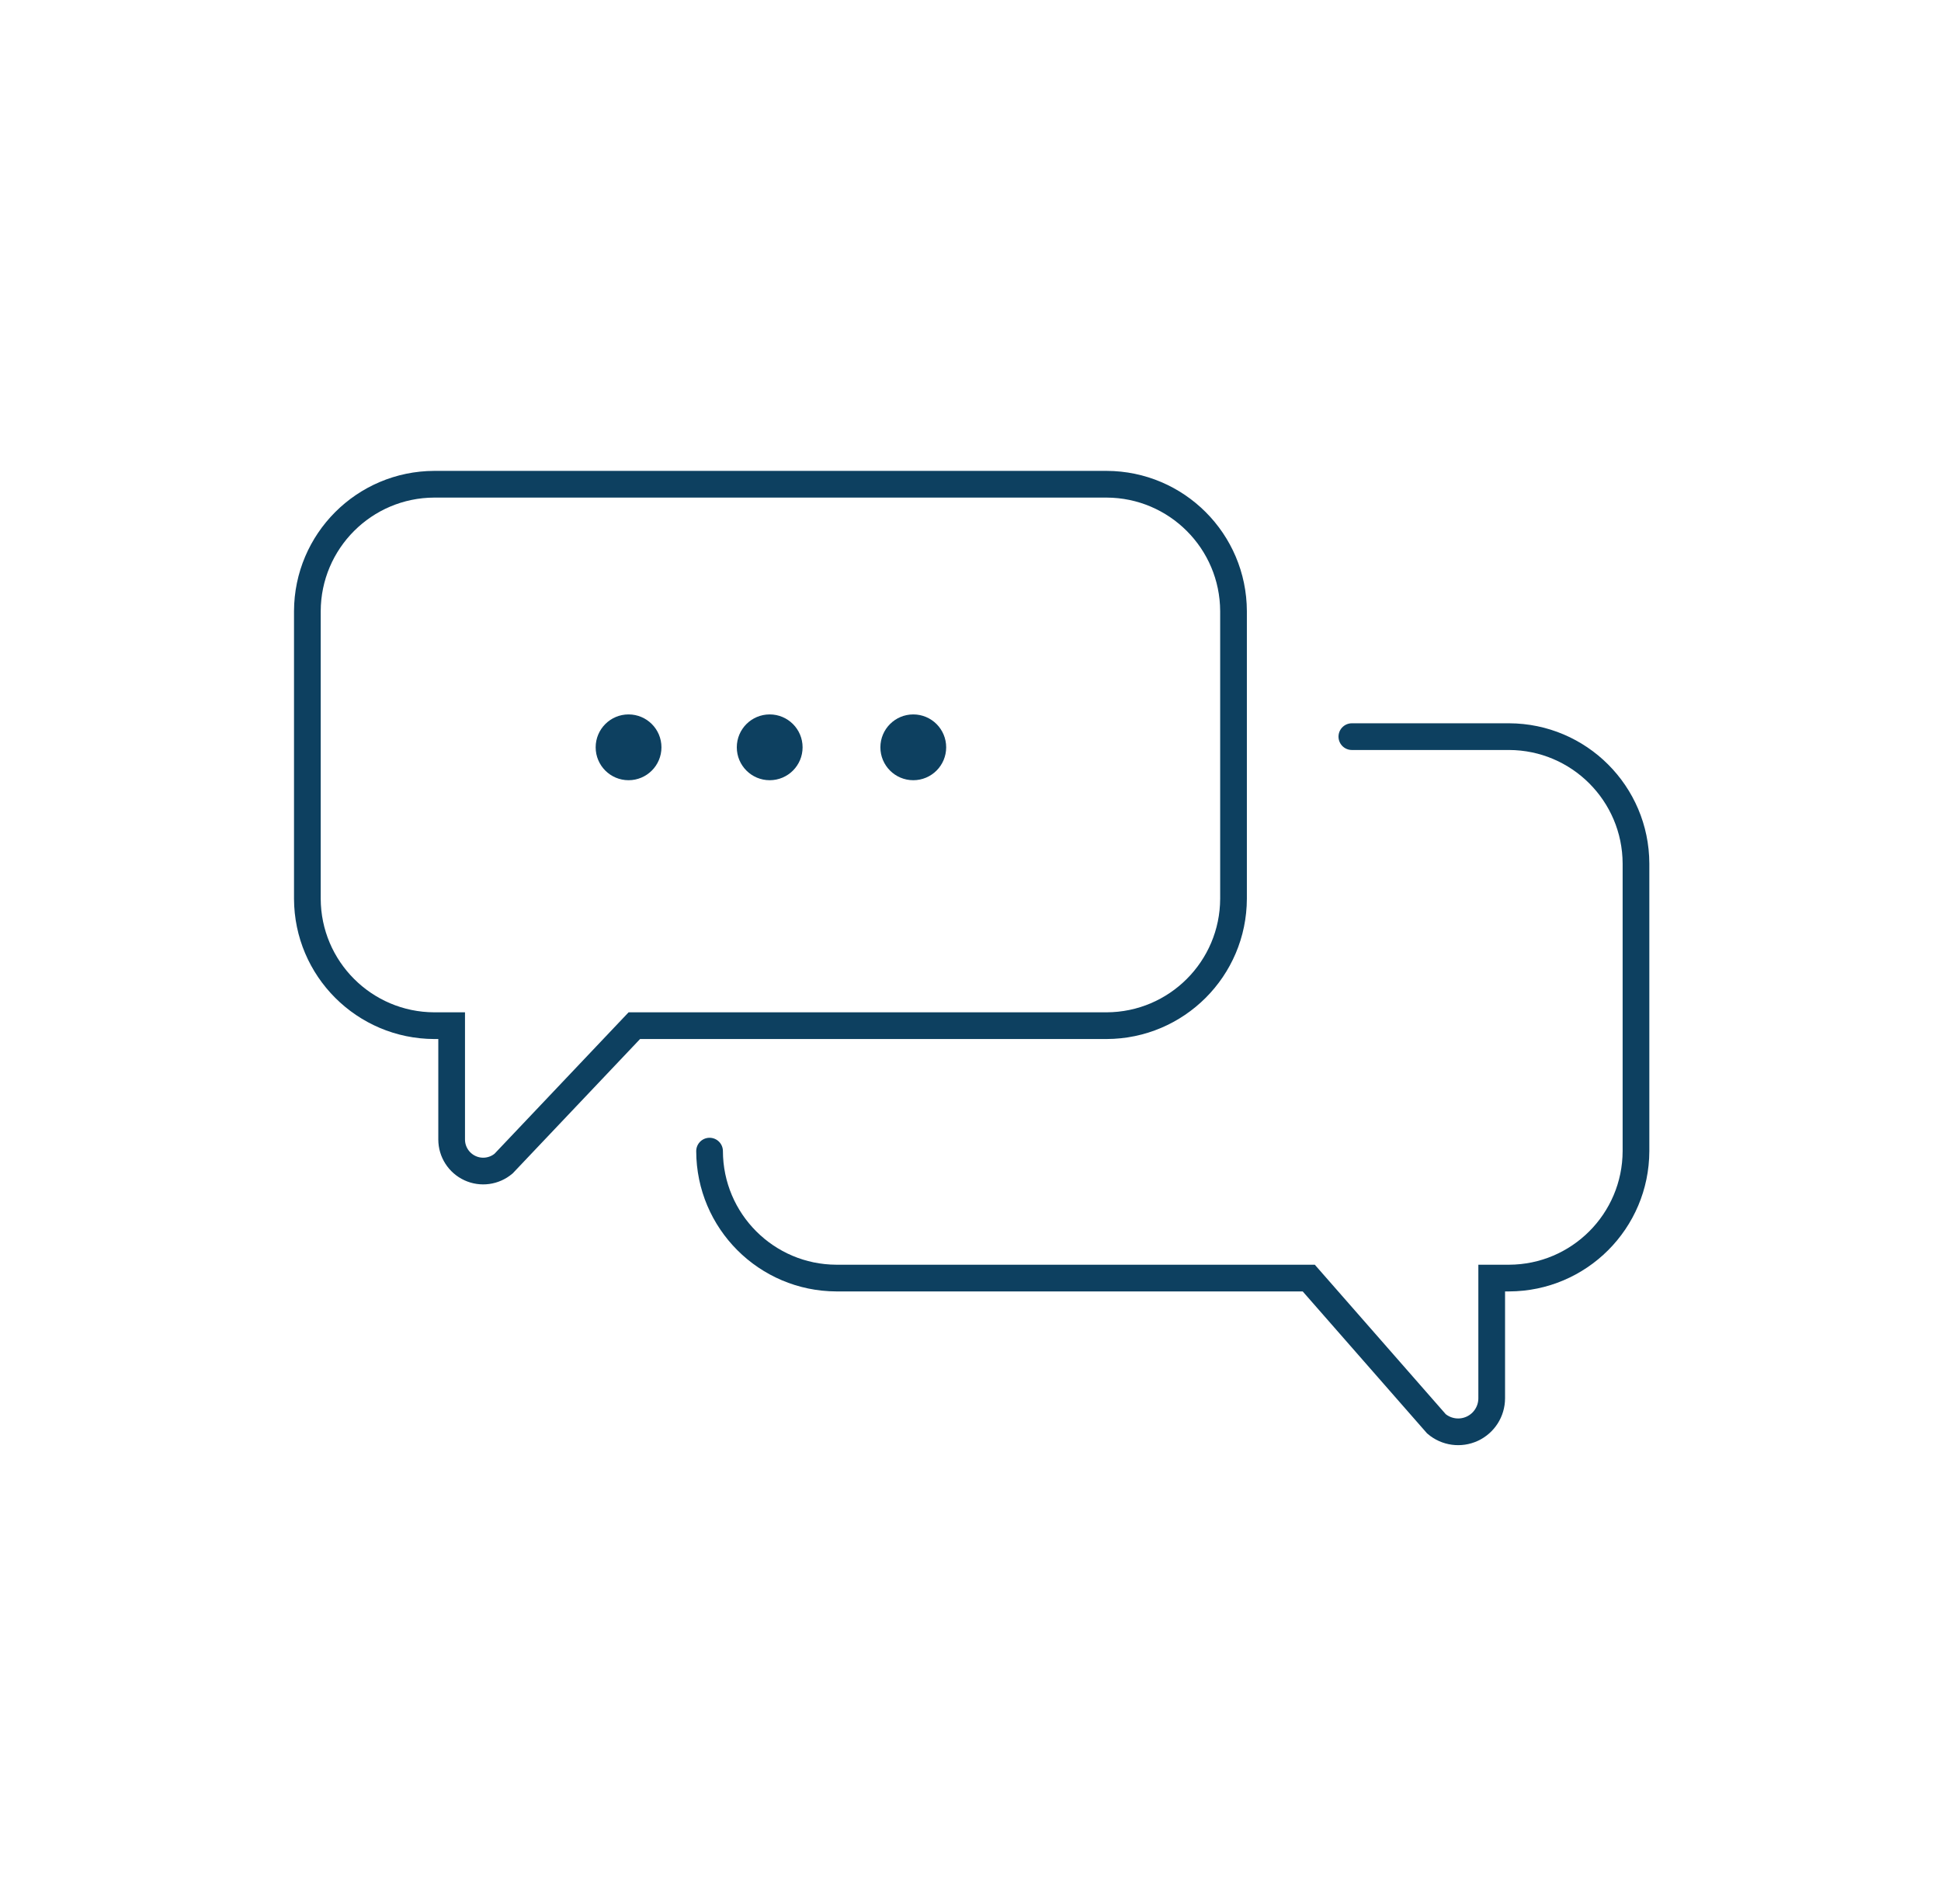
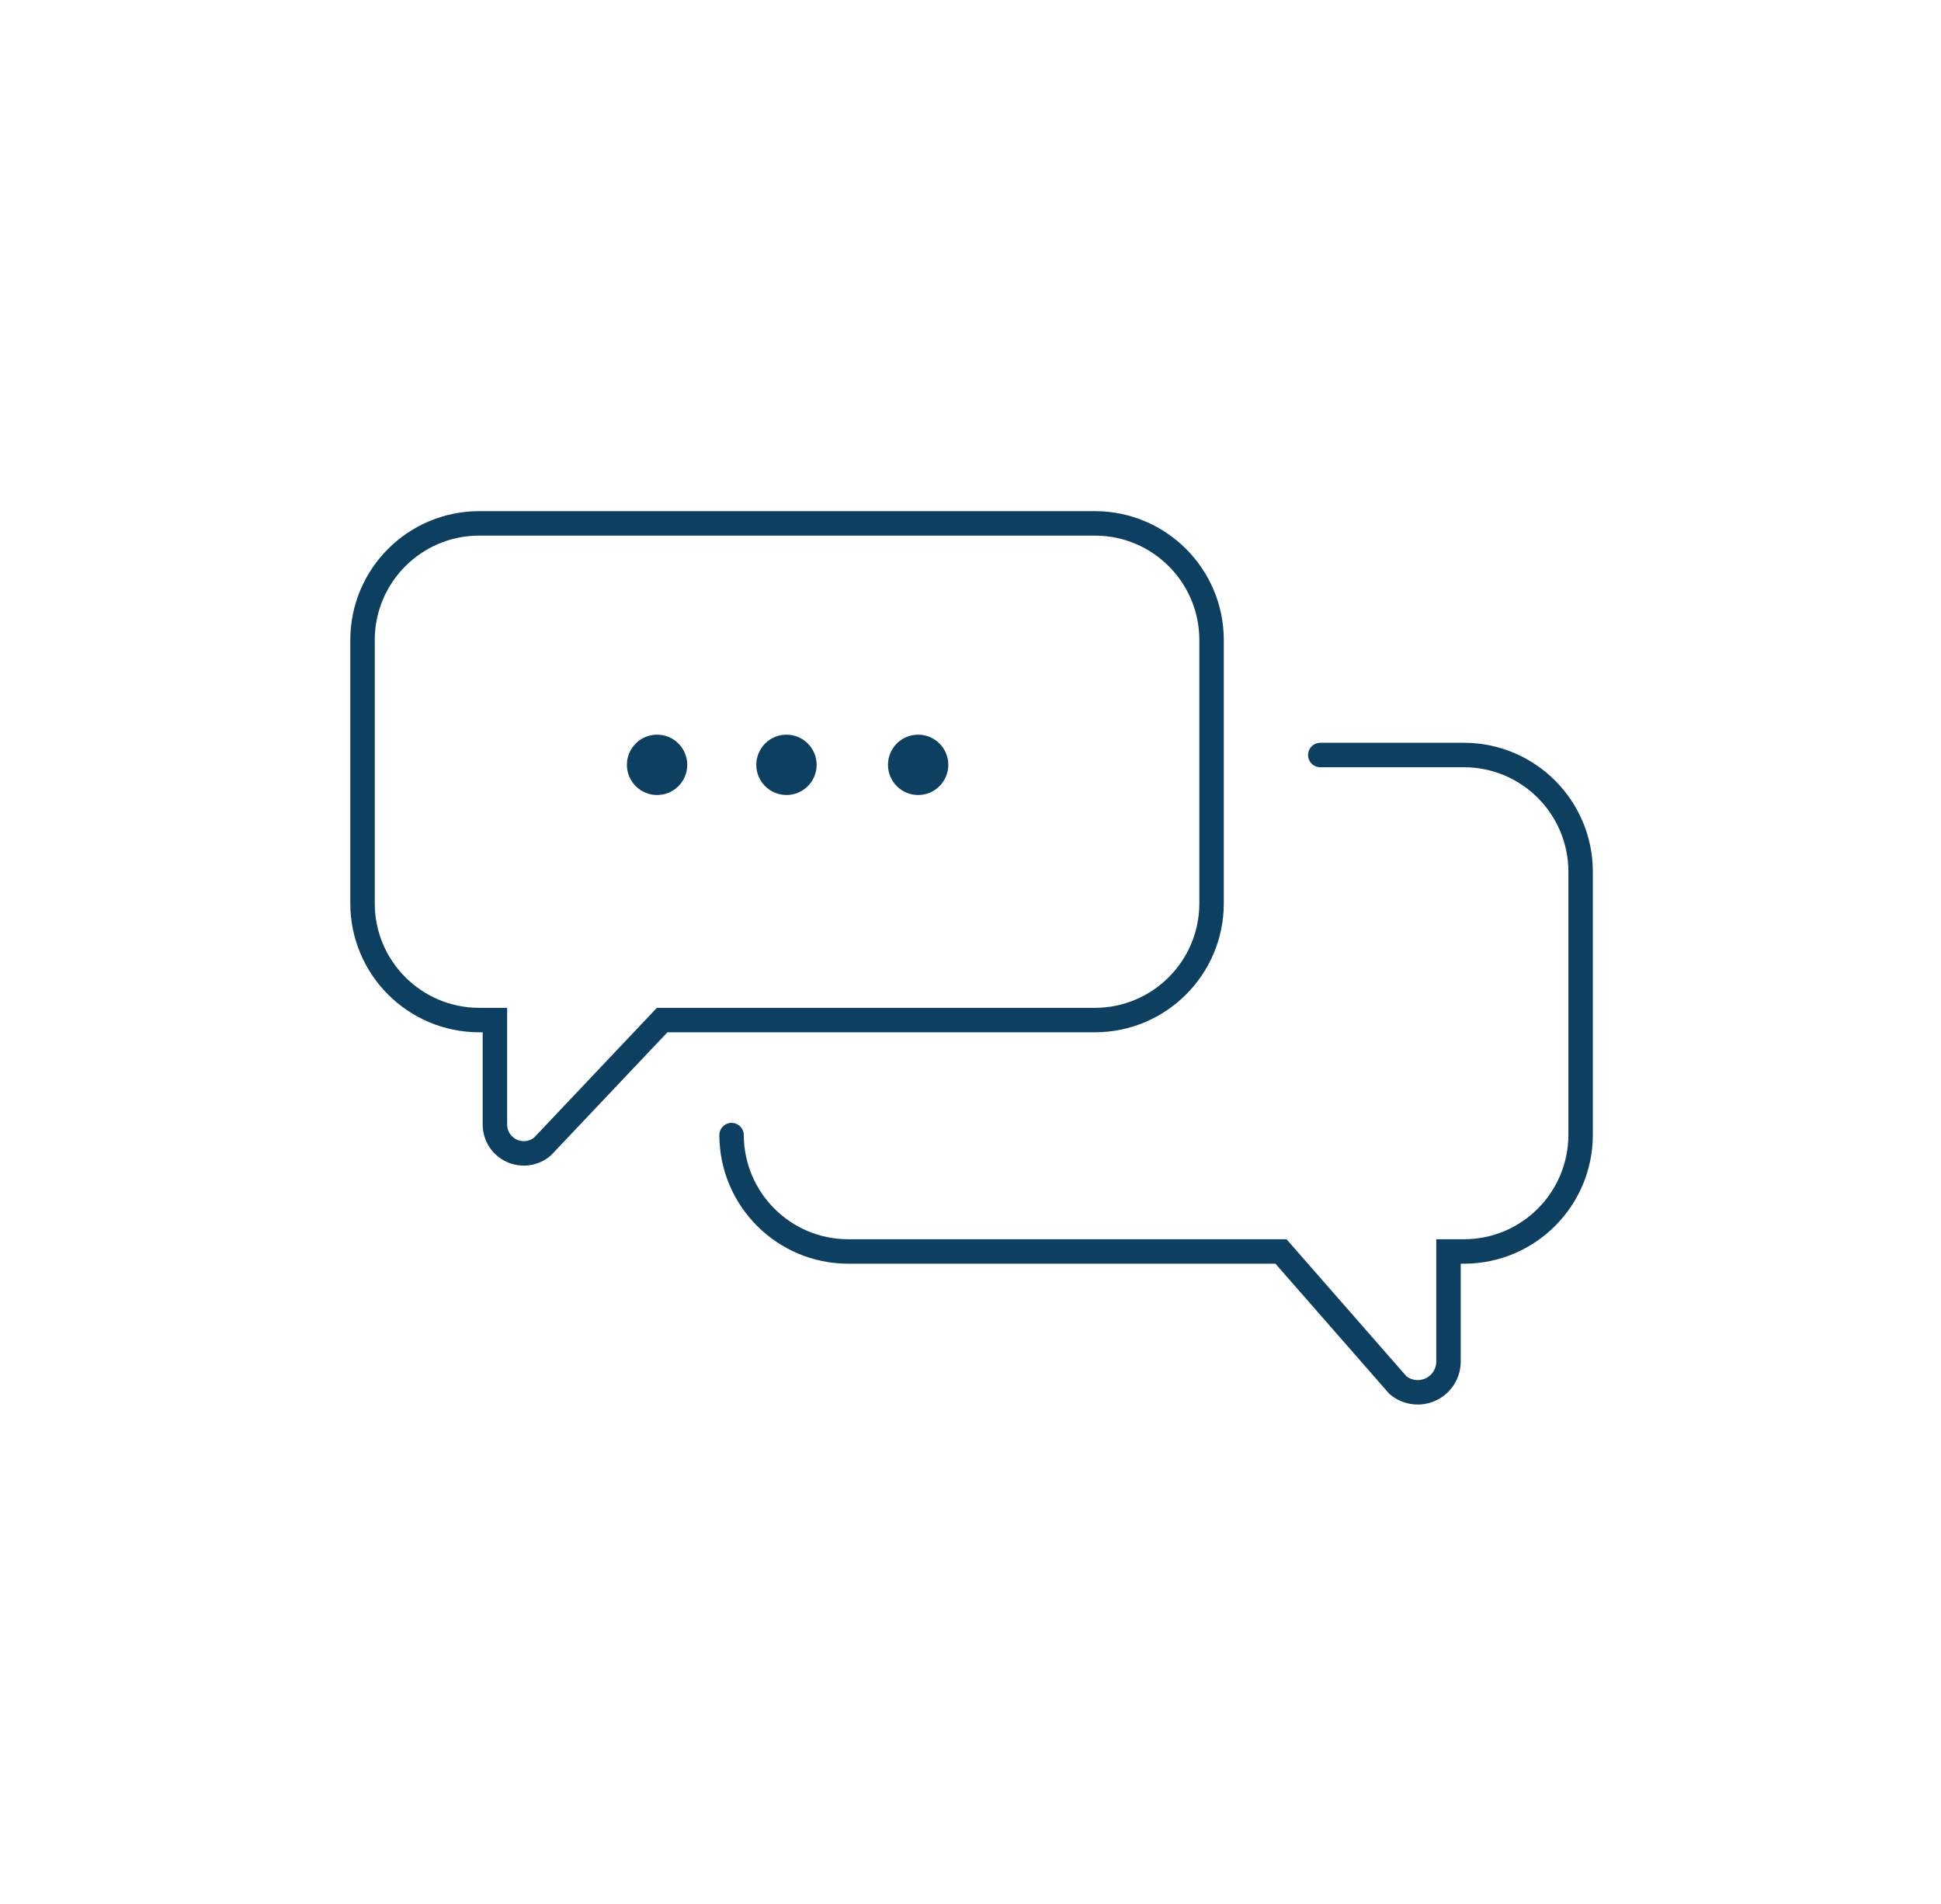
<svg xmlns="http://www.w3.org/2000/svg" id="Layer_1" data-name="Layer 1" viewBox="0 0 363.49 356.5">
  <defs>
-     <style>.cls-1{fill:none;stroke:#0d4060;stroke-linecap:round;stroke-miterlimit:10;stroke-width:5px;}.cls-2{fill:#0d4060;}</style>
+     <style>.cls-1{fill:none;stroke:#0d4060;stroke-linecap:round;stroke-miterlimit:10;stroke-width:4.58px;}.cls-2{fill:#0d4060;}</style>
  </defs>
-   <path class="cls-1" d="M207.24,90.67H81.33a23.84,23.84,0,0,0-23.77,23.77v53.84a23.84,23.84,0,0,0,23.77,23.77h3.25v21.32a5.91,5.91,0,0,0,9.73,4.5l24.48-25.82h88.45A23.84,23.84,0,0,0,231,168.28V114.44A23.84,23.84,0,0,0,207.24,90.67Z" />
-   <path class="cls-1" d="M132.88,215.54a23.83,23.83,0,0,0,23.76,23.77h88.45L269,266.6a6.28,6.28,0,0,0,10.35-4.78V239.31h3.25a23.84,23.84,0,0,0,23.77-23.77V161.7a23.84,23.84,0,0,0-23.77-23.77H253.16" />
-   <circle class="cls-2" cx="144.14" cy="139.93" r="6.16" />
-   <circle class="cls-2" cx="117.71" cy="139.93" r="6.16" />
-   <circle class="cls-2" cx="171.03" cy="139.93" r="6.16" />
+   <path class="cls-1" d="M205.14,98H89.68a21.85,21.85,0,0,0-21.79,21.79V169.2A21.86,21.86,0,0,0,89.68,191h3v19.55a5.41,5.41,0,0,0,8.92,4.12L124,191h81.1a21.86,21.86,0,0,0,21.79-21.8V119.83A21.85,21.85,0,0,0,205.14,98Z" />
+   <path class="cls-1" d="M137,212.54a21.86,21.86,0,0,0,21.8,21.79h81.09l21.88,25a5.76,5.76,0,0,0,9.49-4.39V234.33h3A21.85,21.85,0,0,0,296,212.54V163.17a21.86,21.86,0,0,0-21.79-21.8H247.25" />
+   <circle class="cls-2" cx="147.28" cy="143.21" r="5.65" />
+   <circle class="cls-2" cx="123.05" cy="143.21" r="5.65" />
+   <circle class="cls-2" cx="171.94" cy="143.21" r="5.65" />
</svg>
